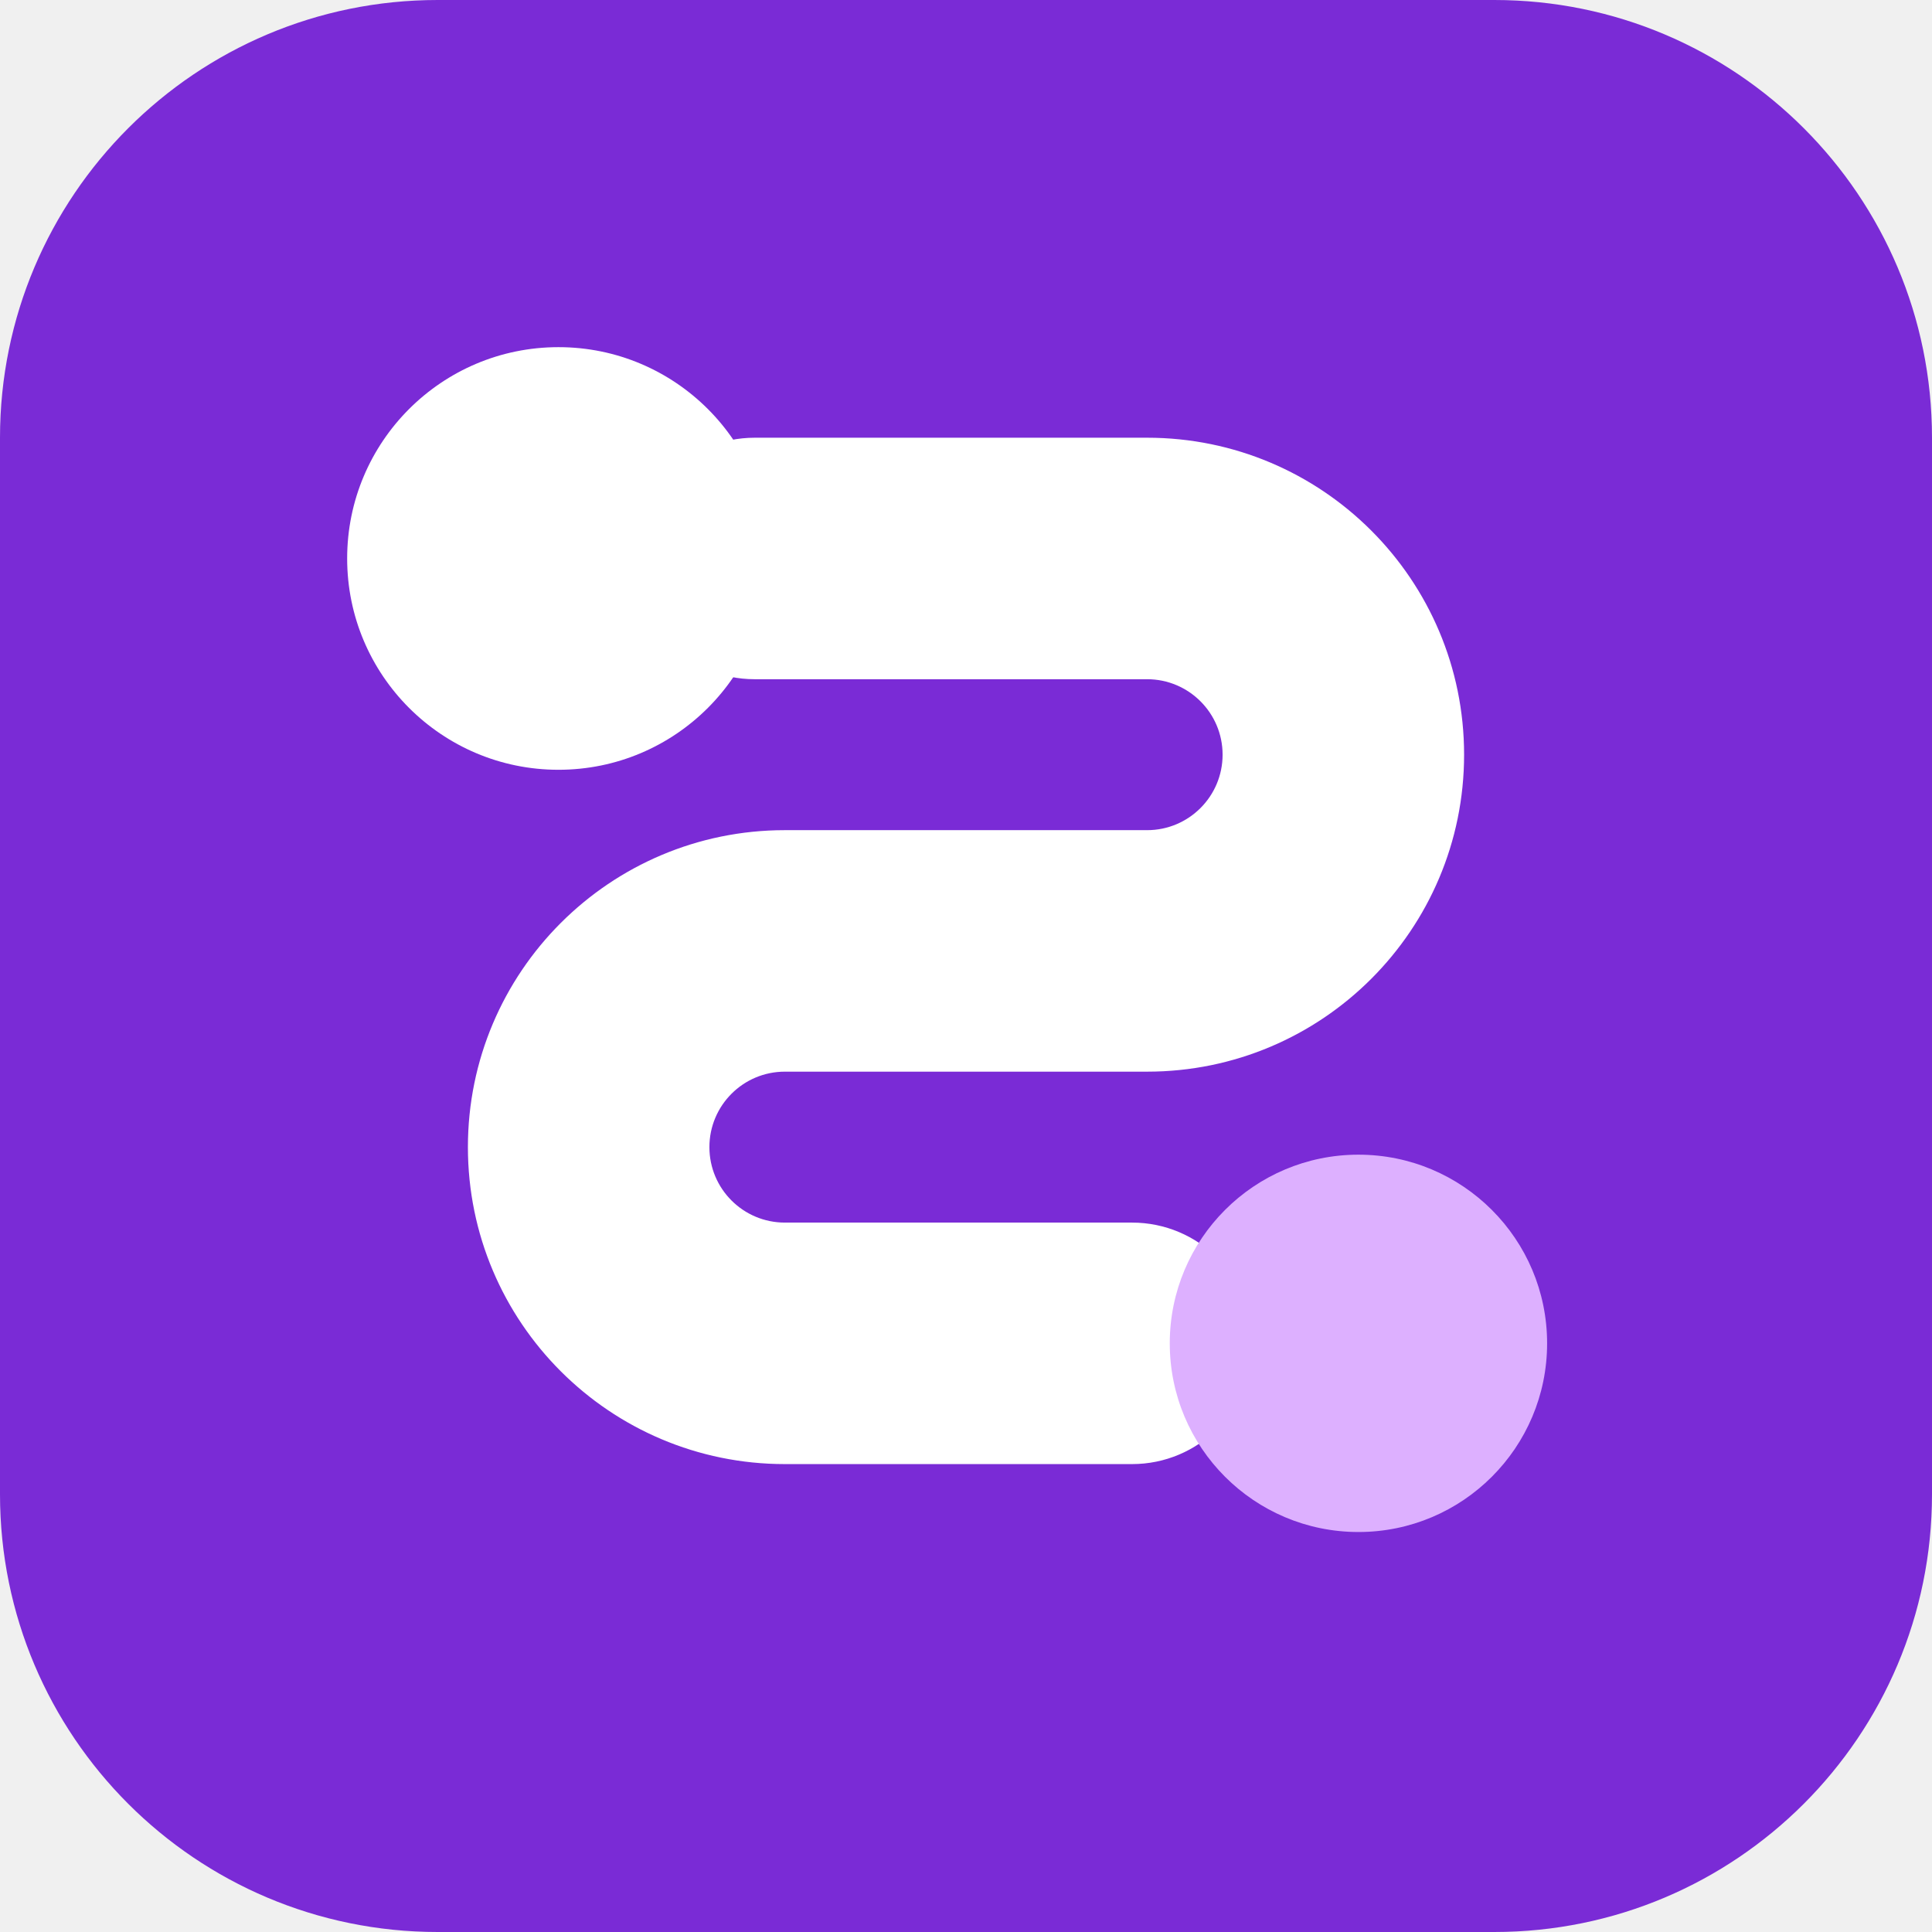
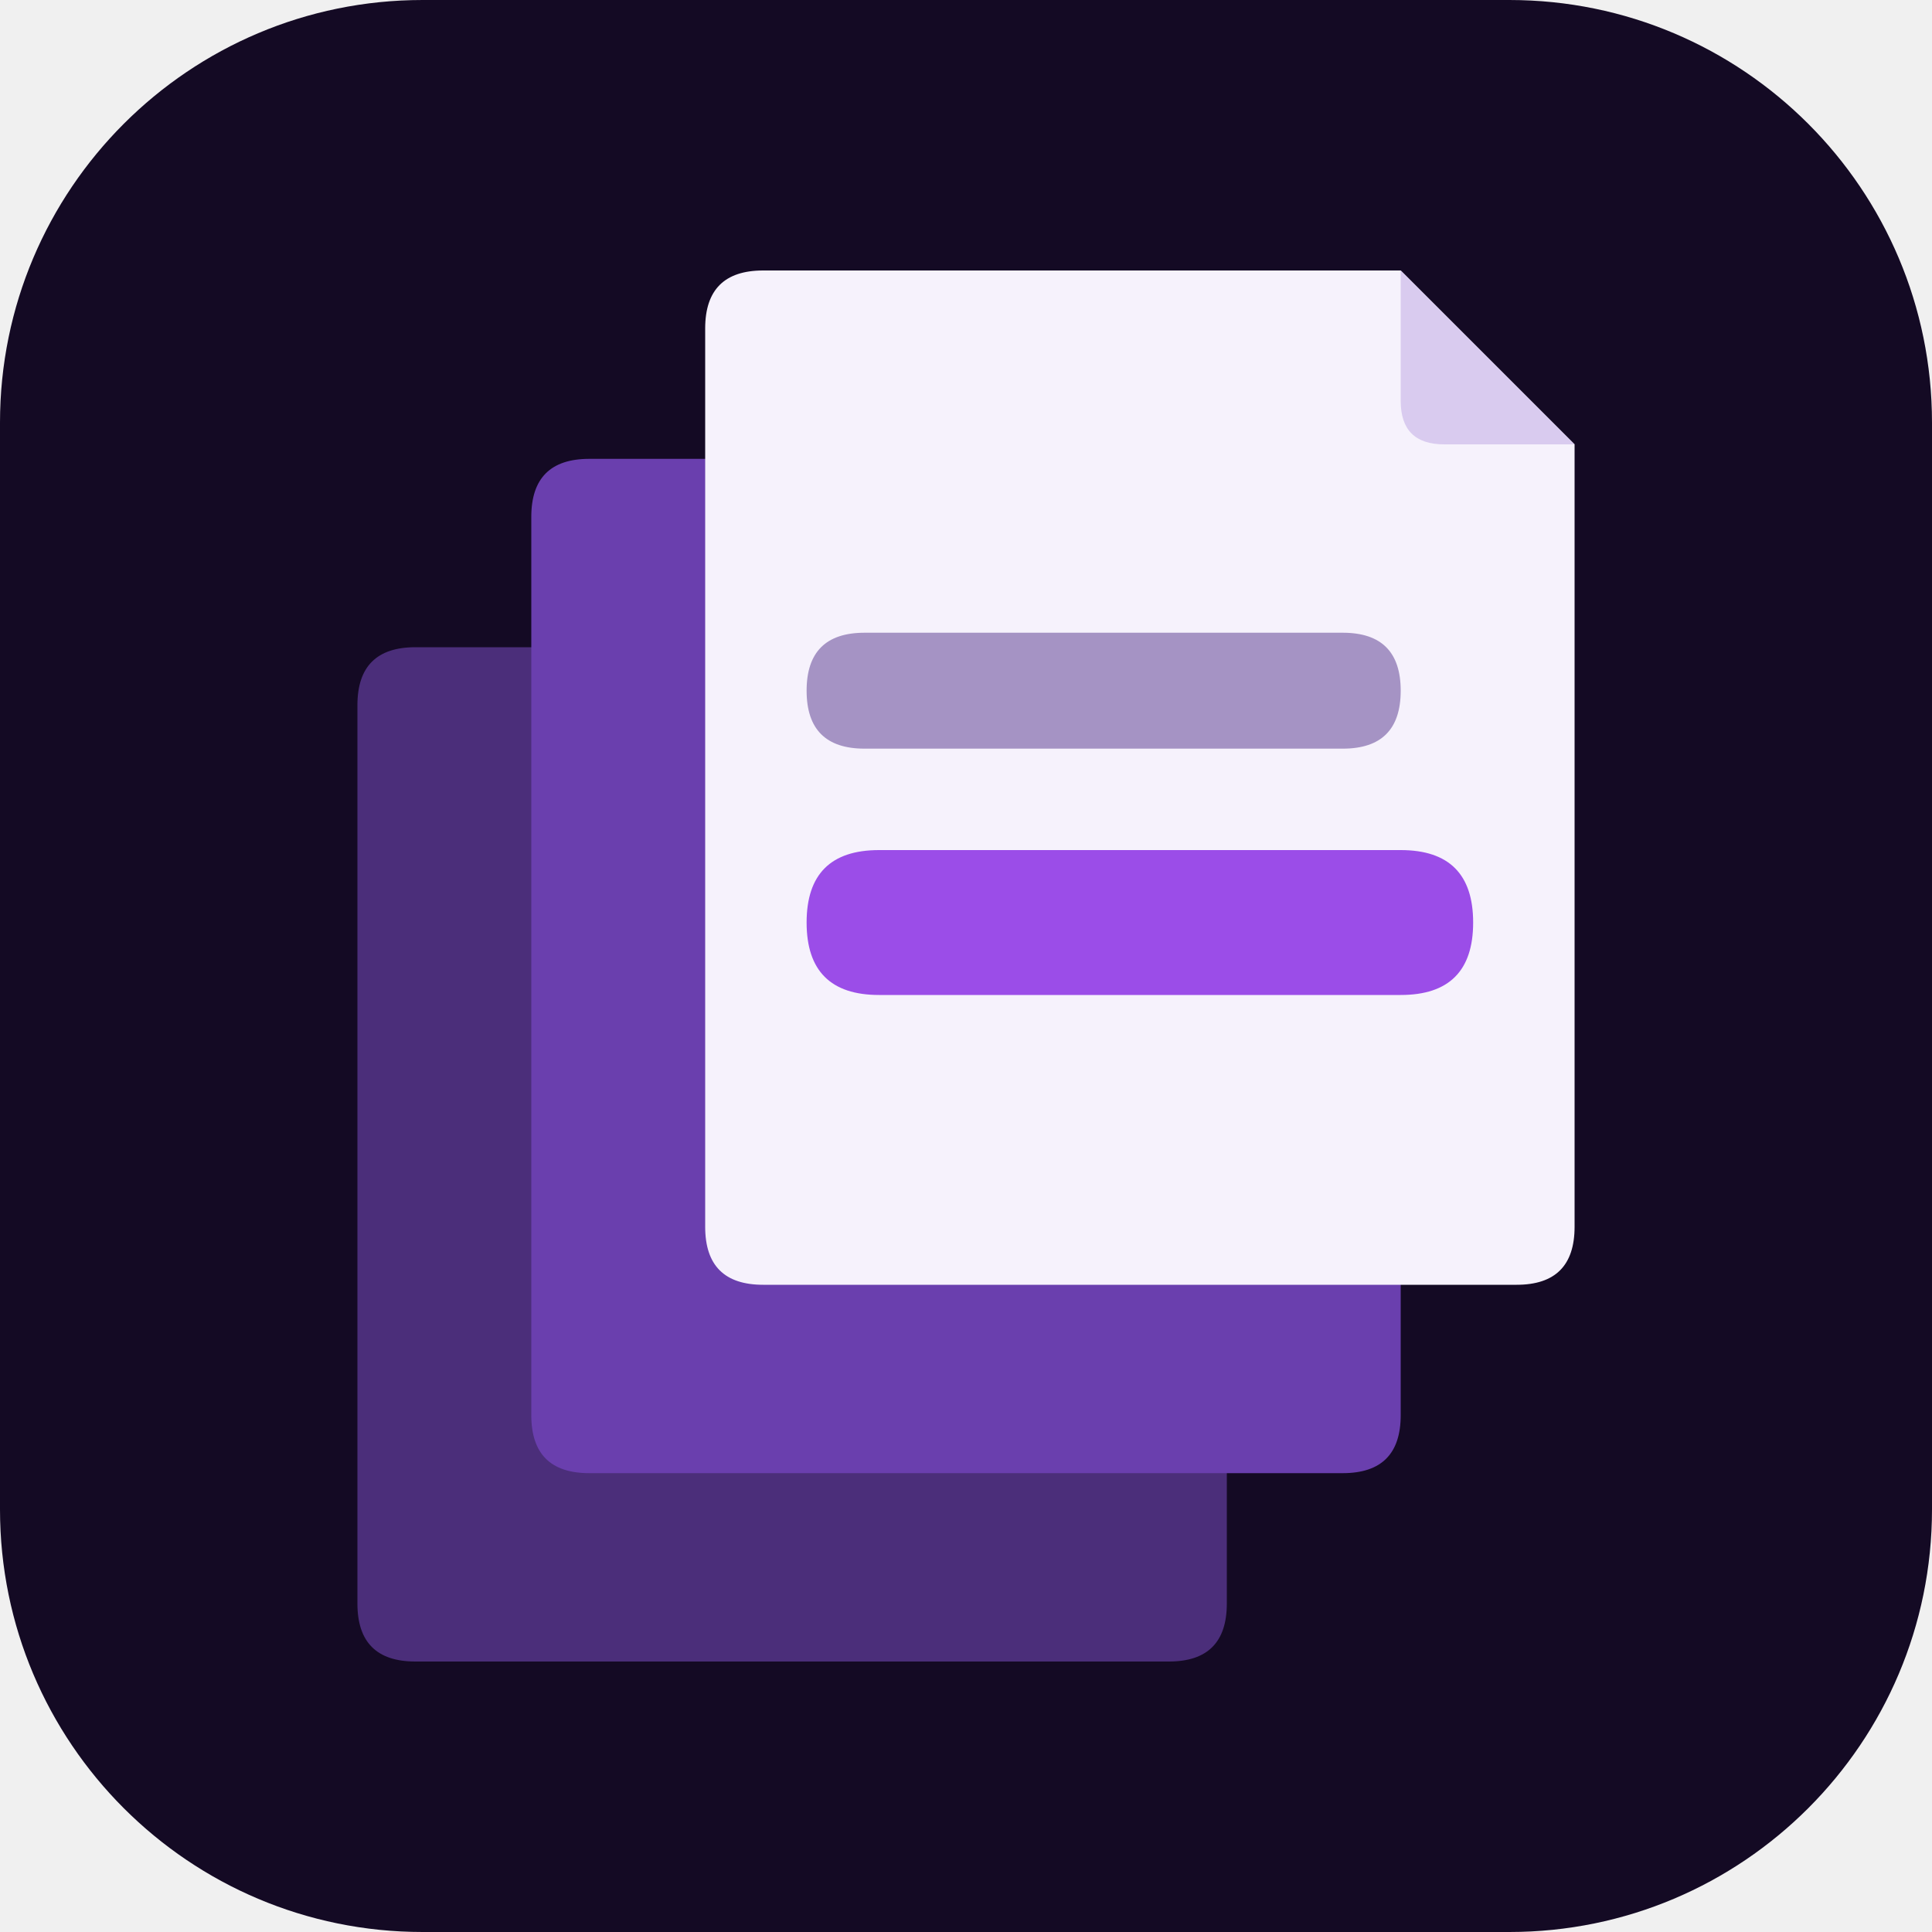
- <svg xmlns="http://www.w3.org/2000/svg" viewBox="0 0 256 256">
-   <rect width="256" height="256" rx="58" fill="#7a2bd6" />
-   <g transform="translate(0 -2)">
-     <path fill-rule="evenodd" d="M46 76A28 28 0 1 0 102 76A28 28 0 1 0 46 76Z" fill="#ffffff" />
-     <path d="M100 60H152A42 42 0 0 1 152 144H104A10 10 0 0 0 104 164H150A16 16 0 0 1 150 196H104A42 42 0 0 1 104 112H152A10 10 0 0 0 152 92H100A16 16 0 0 1 100 60Z" fill="#ffffff" />
-     <path d="M155 180A25 25 0 1 0 205 180A25 25 0 1 0 155 180Z" fill="#ddb0ff" />
+ <svg xmlns="http://www.w3.org/2000/svg" viewBox="0 0 256 256" role="img">
+   <rect width="256" height="256" rx="56" fill="#140a24" />
+   <g transform="translate(128 128) scale(0.96) translate(-128 -128)">
+     <path d="M52 84H140L164 108V216Q164 224 156 224H52Q44 224 44 216V92Q44 84 52 84Z" fill="#4b2e7a" />
+     <path d="M76 58H164L188 82V190Q188 198 180 198H76Q68 198 68 190V66Q68 58 76 58Z" fill="#6a3fae" />
+     <path d="M100 32H188L212 56V164Q212 172 204 172H100Q92 172 92 164V40Q92 32 100 32Z" fill="#f6f2fc" />
+     <path d="M188 32V50Q188 56 194 56H212Z" fill="#d9cbef" />
+     <path d="M114 82H180Q188 82 188 90V90Q188 98 180 98H114Q106 98 106 90V90Q106 82 114 82Z" fill="#a593c4" />
+     <path d="M116 112H188Q198 112 198 122V122Q198 132 188 132H116Q106 132 106 122V122Q106 112 116 112Z" fill="#9b4de8" />
  </g>
</svg>
